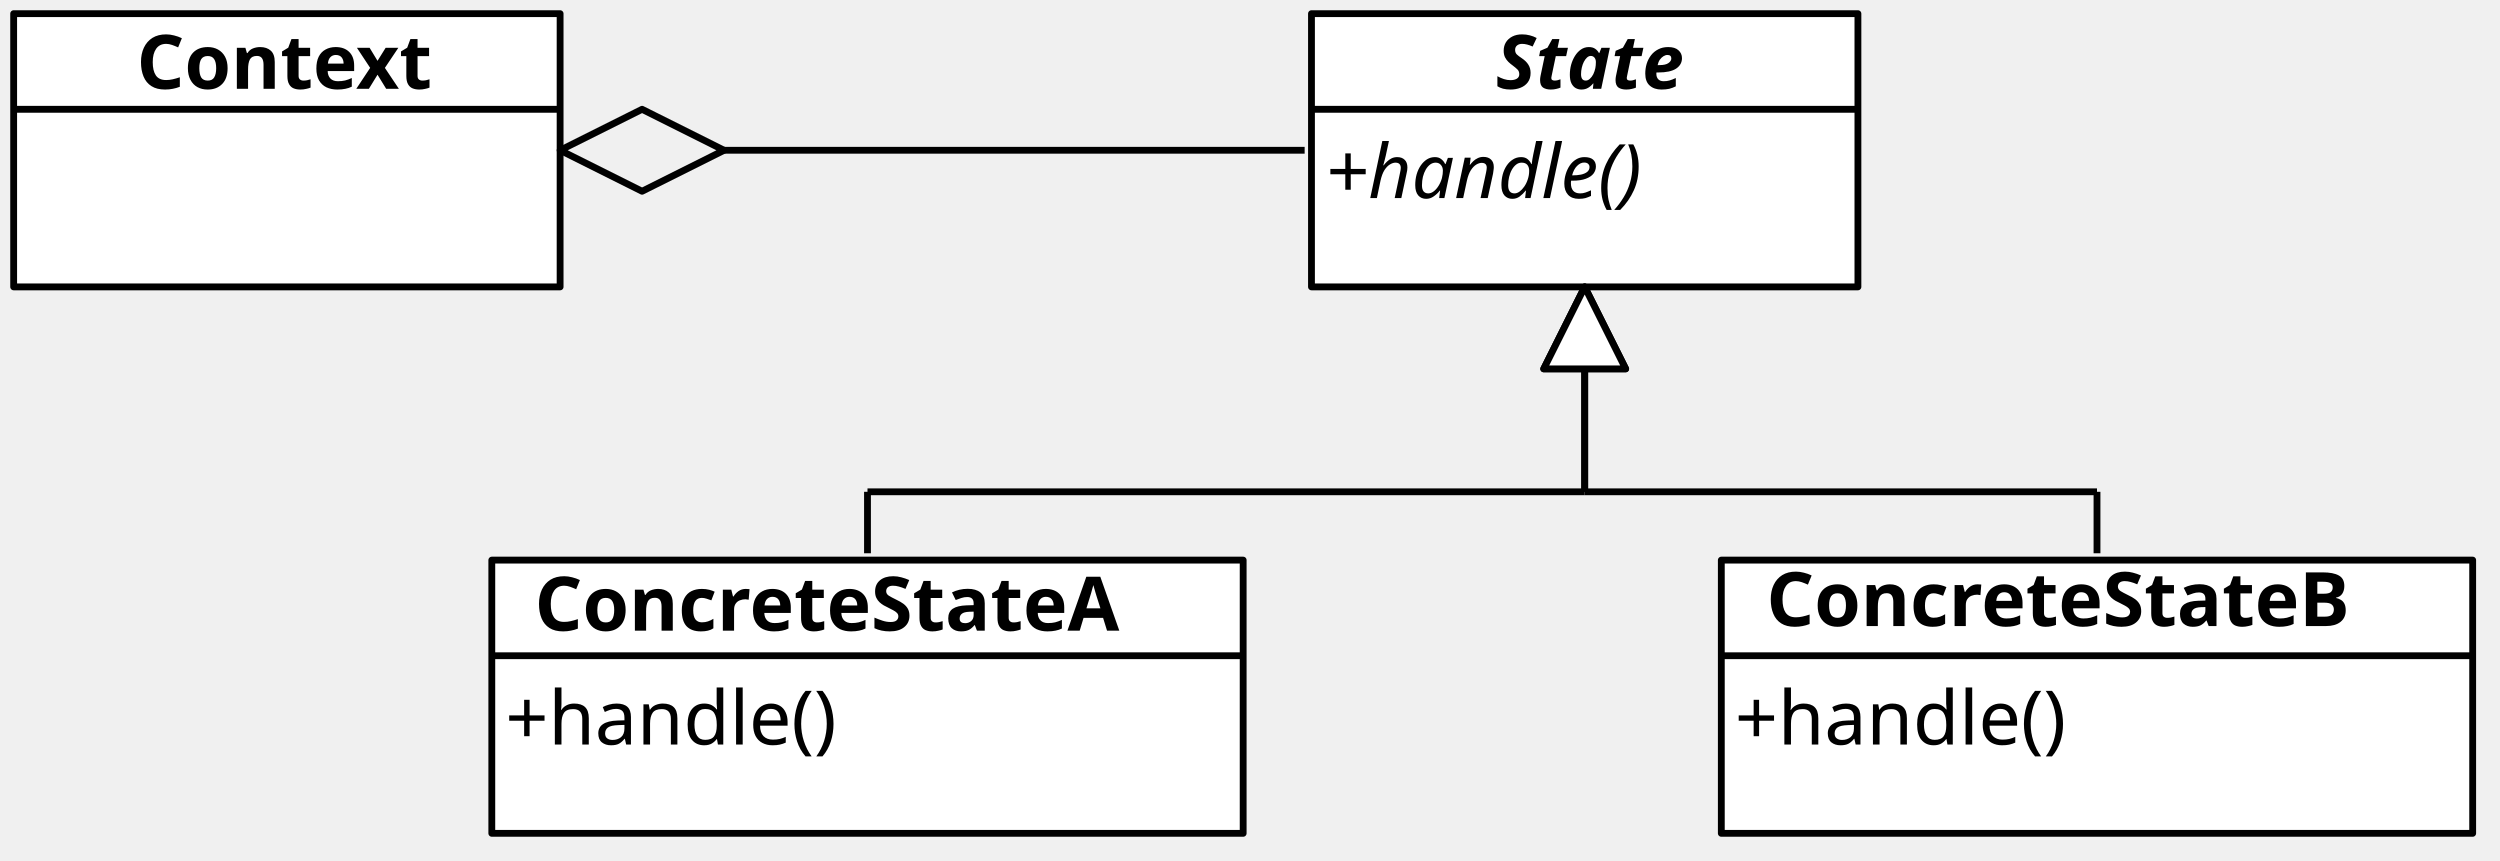
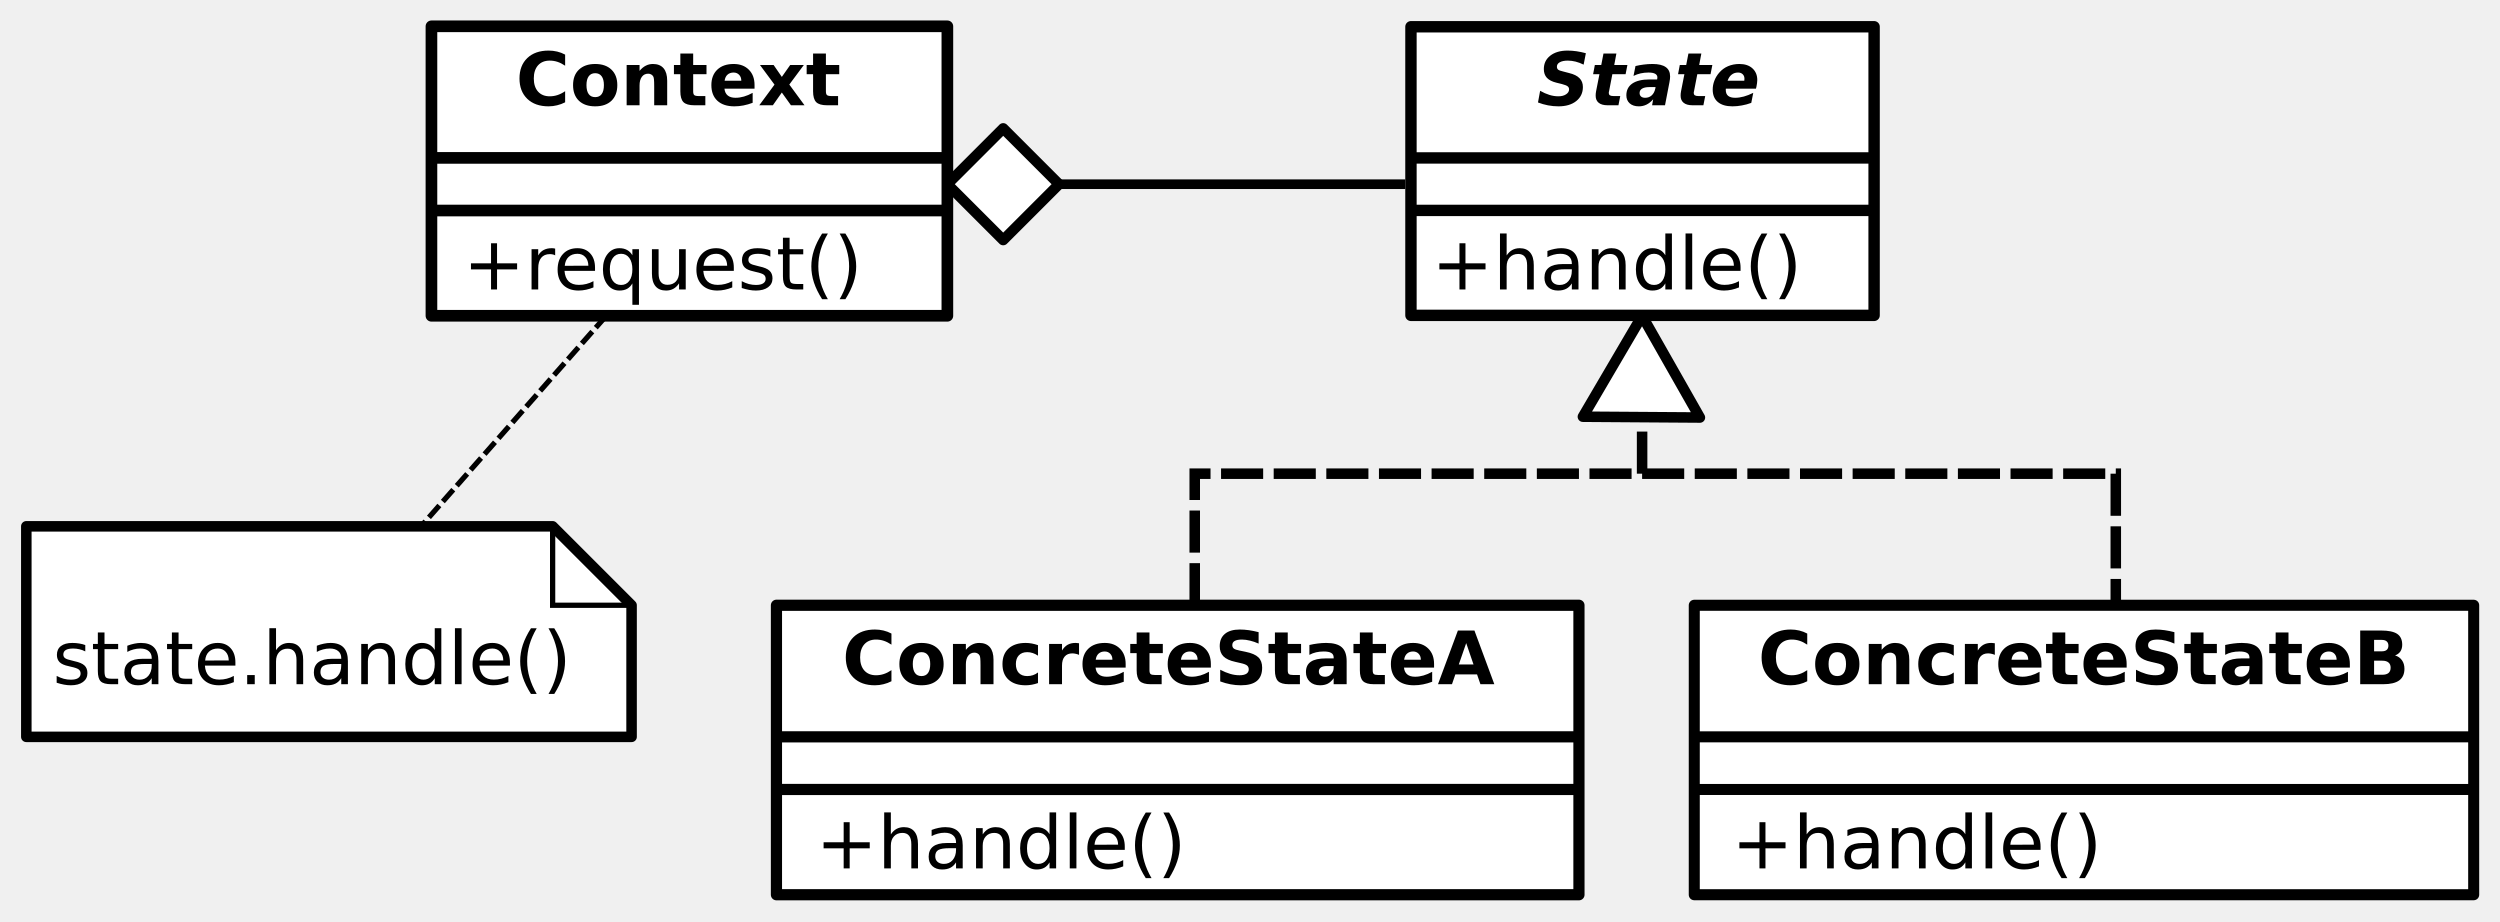
- <svg xmlns="http://www.w3.org/2000/svg" style="fill-opacity:1; color-rendering:auto; color-interpolation:auto; text-rendering:auto; stroke:black; stroke-linecap:square; stroke-miterlimit:10; shape-rendering:auto; stroke-opacity:1; fill:black; stroke-dasharray:none; font-weight:normal; stroke-width:1; font-family:'Dialog'; font-style:normal; stroke-linejoin:miter; font-size:12; stroke-dashoffset:0; image-rendering:auto;" width="366" height="126" id="svg2">
-   <defs id="genericDefs">
-     <defs id="defs1">
-       <clipPath id="clipPath1" clipPathUnits="userSpaceOnUse">
-         <path id="path9" d="M-3 -3 L87 -3 L87 47 L-3 47 L-3 -3 Z" />
-       </clipPath>
-       <clipPath id="clipPath2" clipPathUnits="userSpaceOnUse">
-         <path id="path12" d="M0 0 L0 33 L80 33 L80 0 Z" />
-       </clipPath>
-       <clipPath id="clipPath3" clipPathUnits="userSpaceOnUse">
-         <path id="path15" d="M0 0 L0 14 L80 14 L80 0 Z" />
-       </clipPath>
-       <clipPath id="clipPath4" clipPathUnits="userSpaceOnUse">
-         <path id="path18" d="M-3 -3 L117 -3 L117 47 L-3 47 L-3 -3 Z" />
-       </clipPath>
-       <clipPath id="clipPath5" clipPathUnits="userSpaceOnUse">
-         <path id="path21" d="M0 0 L0 33 L110 33 L110 0 Z" />
-       </clipPath>
-       <clipPath id="clipPath6" clipPathUnits="userSpaceOnUse">
-         <path id="path24" d="M0 0 L0 14 L110 14 L110 0 Z" />
-       </clipPath>
-       <clipPath id="clipPath7" clipPathUnits="userSpaceOnUse">
-         <path id="path27" d="M0 0 L213 0 L213 104 L0 104 L0 0 Z" />
-       </clipPath>
-       <clipPath id="clipPath8" clipPathUnits="userSpaceOnUse">
-         <path id="path30" d="M0 0 L209 0 L209 143 L0 143 L0 0 Z" />
-       </clipPath>
-       <clipPath id="clipPath9" clipPathUnits="userSpaceOnUse">
-         <path id="path33" d="M0 0 L179 0 L179 143 L0 143 L0 0 Z" />
-       </clipPath>
-     </defs>
-   </defs>
-   <g id="g39" style="font-size:11px;font-weight:bold;fill:#ffffff;stroke:#ffffff;font-family:sans-serif" transform="translate(2,2)">
-     <rect id="rect41" height="40" style="stroke:none" width="80" y="0" x="0" />
-   </g>
-   <g id="g43" style="font-size:11px;font-weight:bold;stroke-linecap:butt;stroke-linejoin:round;stroke-miterlimit:0;font-family:sans-serif" transform="translate(2,2)">
-     <rect id="rect45" height="40" style="fill:none" width="80" y="0" x="0" />
-     <line id="line47" y2="14" style="fill:none" y1="14" x2="80" x1="0" />
-   </g>
-   <g id="g49" style="font-size:11px;font-weight:bold;font-family:sans-serif" transform="translate(2,2)">
-     <text id="text51" xml:space="preserve" style="stroke:none" y="11" x="18">Context</text>
-   </g>
-   <g id="g53" style="font-size:11px;font-weight:bold;fill:#ffffff;stroke:#ffffff;font-family:sans-serif" transform="translate(192,2)">
-     <rect id="rect55" height="40" style="stroke:none" width="80" y="0" x="0" />
-   </g>
-   <g id="g57" style="font-size:11px;font-weight:bold;stroke-linecap:butt;stroke-linejoin:round;stroke-miterlimit:0;font-family:sans-serif" transform="translate(192,2)">
-     <rect id="rect59" height="40" style="fill:none" width="80" y="0" x="0" />
-     <line id="line61" y2="14" style="fill:none" y1="14" x2="80" x1="0" />
-   </g>
-   <g id="g63" style="font-size:11px;font-style:italic;font-family:sans-serif" transform="translate(192,16)">
-     <text id="text65" xml:space="preserve" style="stroke:none" y="13" x="2">+handle()</text>
-   </g>
-   <g id="g67" style="font-size:11px;font-style:italic;font-weight:bold;font-family:sans-serif" transform="translate(192,2)">
-     <text id="text69" xml:space="preserve" style="stroke:none" y="11" x="27">State</text>
-   </g>
-   <g id="g71" style="font-size:11px;font-weight:bold;fill:#ffffff;stroke:#ffffff;font-family:sans-serif" transform="translate(72,82)">
-     <rect id="rect73" height="40" style="stroke:none" width="110" y="0" x="0" />
-   </g>
-   <g id="g75" style="font-size:11px;font-weight:bold;stroke-linecap:butt;stroke-linejoin:round;stroke-miterlimit:0;font-family:sans-serif" transform="translate(72,82)">
-     <rect id="rect77" height="40" style="fill:none" width="110" y="0" x="0" />
-     <line id="line79" y2="14" style="fill:none" y1="14" x2="110" x1="0" />
-   </g>
-   <g id="g81" transform="translate(72,96)" style="font-size:11px;font-family:sans-serif">
-     <text id="text83" xml:space="preserve" style="stroke:none" y="13" x="2">+handle()</text>
-   </g>
-   <g id="g85" style="font-size:11px;font-weight:bold;font-family:sans-serif" transform="translate(65.27206,81.32721)">
-     <text id="text87" xml:space="preserve" style="stroke:none" y="11" x="13">ConcreteStateA</text>
-   </g>
-   <g id="g89" style="font-size:11px;font-weight:bold;fill:#ffffff;stroke:#ffffff;font-family:sans-serif" transform="translate(252,82)">
-     <rect id="rect91" height="40" style="stroke:none" width="110" y="0" x="0" />
-   </g>
-   <g id="g93" style="font-size:11px;font-weight:bold;stroke-linecap:butt;stroke-linejoin:round;stroke-miterlimit:0;font-family:sans-serif" transform="translate(252,82)">
-     <rect id="rect95" height="40" style="fill:none" width="110" y="0" x="0" />
-     <line id="line97" y2="14" style="fill:none" y1="14" x2="110" x1="0" />
-   </g>
-   <g id="g99" transform="translate(252,96)" style="font-size:11px;font-family:sans-serif">
-     <text id="text101" xml:space="preserve" style="stroke:none" y="13" x="2">+handle()</text>
-   </g>
-   <g id="g103" style="font-size:11px;font-weight:bold;font-family:sans-serif" transform="translate(244.5993,80.65441)">
-     <text id="text105" xml:space="preserve" style="stroke:none" y="11" x="14">ConcreteStateB</text>
-   </g>
-   <g id="g107" style="font-size:11px;stroke-linecap:butt;stroke-linejoin:round;font-family:sans-serif" transform="translate(32,-28)">
-     <line id="line109" y2="50" style="fill:none" y1="50" x2="159" x1="74" />
-     <polygon id="polygon111" points="50,50 62,56 74,50 62,44 50,50 " style="fill:none" />
-   </g>
-   <g id="g113" style="font-size:11px;stroke-linecap:butt;stroke-linejoin:round;font-family:sans-serif" transform="translate(77,-8)">
-     <line id="line115" y2="80" style="fill:none" y1="50" x2="155" x1="155" />
-     <line id="line117" y2="80" style="fill:none" y1="80" x2="50" x1="155" />
-     <line id="line119" y2="89" style="fill:none" y1="80" x2="50" x1="50" />
-     <polygon id="polygon121" points="155,50 149,62 161,62 155,50 " style="fill:#7acff5;stroke:none" />
-     <polygon id="polygon123" points="155,50 149,62 161,62 155,50 " style="fill:none" />
-   </g>
-   <g id="g125" style="font-size:11px;stroke-linecap:butt;stroke-linejoin:round;font-family:sans-serif" transform="translate(182,-8)">
-     <line id="line127" y2="80" style="fill:none" y1="50" x2="50" x1="50" />
-     <line id="line129" y2="80" style="fill:none" y1="80" x2="125" x1="50" />
-     <line id="line131" y2="89" style="fill:none" y1="80" x2="125" x1="125" />
-     <polygon id="polygon133" points="50,50 44,62 56,62 50,50 " style="fill:#ffffff;stroke:none" />
-     <polygon id="polygon135" points="50,50 44,62 56,62 50,50 " style="fill:none" />
+ <svg xmlns="http://www.w3.org/2000/svg" version="1.1" id="svg6918" height="175" width="475">
+   <defs id="defs6920" />
+   <g transform="translate(5,-77.36218)" style="display:inline" id="layer1">
+     <g id="g103">
+       <rect style="fill:#ffffff;fill-opacity:1;stroke:#000000;stroke-width:2.214;stroke-linecap:round;stroke-linejoin:round;stroke-miterlimit:4;stroke-dasharray:none;stroke-dashoffset:0;stroke-opacity:1" id="rect7006" width="98.026" height="55" x="76.974" y="82.362" />
+       <path style="fill:none;stroke:#000000;stroke-width:2.214;stroke-linecap:butt;stroke-linejoin:miter;stroke-miterlimit:4;stroke-dasharray:none;stroke-opacity:1" d="M 76.974,107.362 H 175" id="path7518" />
+       <path style="fill:none;stroke:#000000;stroke-width:2.214;stroke-linecap:butt;stroke-linejoin:miter;stroke-miterlimit:4;stroke-dasharray:none;stroke-opacity:1" d="M 76.974,117.362 H 175" id="path7520" />
+       <text xml:space="preserve" style="font-style:normal;font-weight:normal;line-height:0%;font-family:'Bitstream Vera Sans';fill:#000000;fill-opacity:1;stroke:none" x="93" y="97.362" id="text7522">
+         <tspan id="tspan7524" x="93" y="97.362" style="font-weight:bold;font-size:14px;line-height:1.25;-inkscape-font-specification:'Bitstream Vera Sans Bold'">Context</tspan>
+       </text>
+       <text xml:space="preserve" style="font-style:normal;font-weight:normal;line-height:0%;font-family:'Bitstream Vera Sans';fill:#000000;fill-opacity:1;stroke:none" x="83" y="132.362" id="text7526">
+         <tspan id="tspan7528" x="83" y="132.362" style="font-size:14px;line-height:1.25">+request()</tspan>
+       </text>
+     </g>
+     <path id="path7539" d="M 110.179,137.362 75,177.362" style="fill:none;stroke:#000000;stroke-width:1;stroke-linecap:butt;stroke-linejoin:miter;stroke-miterlimit:4;stroke-dasharray:3, 1;stroke-dashoffset:0;stroke-opacity:1" />
+     <g id="g68">
+       <path style="fill:#ffffff;fill-opacity:1;stroke:#000000;stroke-width:2;stroke-linecap:round;stroke-linejoin:round;stroke-miterlimit:4;stroke-dashoffset:0;stroke-opacity:1" d="m 0,177.362 h 100 l 15,15 v 25 H 0 Z" id="rect7530" />
+       <path style="fill:none;stroke:#000000;stroke-width:1px;stroke-linecap:butt;stroke-linejoin:miter;stroke-opacity:1" d="m 100,177.362 v 15 h 15" id="path7533" />
+       <text xml:space="preserve" style="font-style:normal;font-weight:normal;line-height:0%;font-family:'Bitstream Vera Sans';fill:#000000;fill-opacity:1;stroke:none" x="5" y="207.362" id="text7535">
+         <tspan id="tspan7537" x="5" y="207.362" style="font-size:14px;line-height:1.25">state.handle()</tspan>
+       </text>
+     </g>
+     <rect transform="rotate(-45)" y="203.196" x="44.292" height="15" width="15" id="rect7618" style="fill:#ffffff;fill-opacity:1;stroke:#000000;stroke-width:2;stroke-linecap:round;stroke-linejoin:round;stroke-miterlimit:4;stroke-dasharray:none;stroke-dashoffset:0;stroke-opacity:1" />
+     <path id="path7620" d="M 262,112.362 H 195" style="fill:none;stroke:#000000;stroke-width:1.83;stroke-linecap:butt;stroke-linejoin:miter;stroke-miterlimit:4;stroke-dasharray:none;stroke-opacity:1" />
+     <g transform="translate(-6)" id="g94">
+       <rect style="fill:#ffffff;fill-opacity:1;stroke:#000000;stroke-width:2.163;stroke-linecap:round;stroke-linejoin:round;stroke-miterlimit:4;stroke-dasharray:none;stroke-dashoffset:0;stroke-opacity:1" id="rect7562" width="87.997" height="54.837" x="269.082" y="82.444" />
+       <path style="fill:none;stroke:#000000;stroke-width:2.163;stroke-linecap:butt;stroke-linejoin:miter;stroke-miterlimit:4;stroke-dasharray:none;stroke-opacity:1" d="m 269.082,107.37 h 87.997" id="path7564" />
+       <path style="fill:none;stroke:#000000;stroke-width:2.163;stroke-linecap:butt;stroke-linejoin:miter;stroke-miterlimit:4;stroke-dasharray:none;stroke-opacity:1" d="m 269.082,117.34 h 87.997" id="path7566" />
+       <text xml:space="preserve" style="font-style:italic;font-weight:normal;line-height:0%;font-family:'Bitstream Vera Sans';-inkscape-font-specification:'Bitstream Vera Sans Bold Oblique';display:inline;fill:#000000;fill-opacity:1;stroke:none" x="293" y="97.362" id="text7522-6">
+         <tspan id="tspan7524-0" x="293" y="97.362" style="font-style:italic;font-weight:bold;font-size:14px;line-height:1.25;-inkscape-font-specification:'Bitstream Vera Sans Bold Oblique'">State</tspan>
+       </text>
+       <text xml:space="preserve" style="font-style:normal;font-weight:normal;line-height:0%;font-family:'Bitstream Vera Sans';display:inline;fill:#000000;fill-opacity:1;stroke:none" x="273" y="132.362" id="text7526-1">
+         <tspan style="font-size:14px;line-height:1.25" id="tspan7528-5" x="273" y="132.362">+handle()</tspan>
+       </text>
+     </g>
+     <g transform="translate(-8)" id="g246">
+       <path style="fill:#ffffff;fill-opacity:1;stroke:#000000;stroke-width:2;stroke-linecap:round;stroke-linejoin:round;stroke-miterlimit:4;stroke-dasharray:none;stroke-dashoffset:0;stroke-opacity:1" id="path7741" d="m 261.071,273.857 -22.231,-0.155 11.25,-19.175 z" transform="translate(64.91026,-117.1651)" />
+       <path style="fill:none;stroke:#000000;stroke-width:2;stroke-linecap:butt;stroke-linejoin:miter;stroke-miterlimit:4;stroke-dasharray:8, 2;stroke-dashoffset:0;stroke-opacity:1" d="m 315,167.362 v -10" id="path7745" />
+       <path style="fill:none;stroke:#000000;stroke-width:2;stroke-linecap:butt;stroke-linejoin:miter;stroke-miterlimit:4;stroke-dasharray:8, 2;stroke-dashoffset:0;stroke-opacity:1" d="m 230,192.362 v -25 h 175 v 25" id="path7743" />
+     </g>
+     <g id="g255">
+       <rect style="fill:#ffffff;fill-opacity:1;stroke:#000000;stroke-width:2.126;stroke-linecap:round;stroke-linejoin:round;stroke-miterlimit:4;stroke-dasharray:none;stroke-dashoffset:0;stroke-opacity:1" id="rect7562-9" width="152.475" height="55" x="142.525" y="192.362" />
+       <path style="fill:none;stroke:#000000;stroke-width:2.126;stroke-linecap:butt;stroke-linejoin:miter;stroke-miterlimit:4;stroke-dasharray:none;stroke-opacity:1" d="M 142.525,217.362 H 295" id="path7564-2" />
+       <path style="fill:none;stroke:#000000;stroke-width:2.126;stroke-linecap:butt;stroke-linejoin:miter;stroke-miterlimit:4;stroke-dasharray:none;stroke-opacity:1" d="M 142.525,227.362 H 295" id="path7566-2" />
+       <text xml:space="preserve" style="font-style:normal;font-weight:normal;line-height:0%;font-family:'Bitstream Vera Sans';-inkscape-font-specification:'Bitstream Vera Sans Bold';display:inline;fill:#000000;fill-opacity:1;stroke:none" x="155" y="207.362" id="text7522-6-5">
+         <tspan id="tspan7524-0-0" x="155" y="207.362" style="font-style:normal;font-weight:bold;font-size:14px;line-height:1.25;-inkscape-font-specification:'Bitstream Vera Sans Bold'">ConcreteStateA</tspan>
+       </text>
+       <text xml:space="preserve" style="font-style:normal;font-weight:normal;line-height:0%;font-family:'Bitstream Vera Sans';display:inline;fill:#000000;fill-opacity:1;stroke:none" x="150" y="242.362" id="text7526-1-9">
+         <tspan style="font-size:14px;line-height:1.25" id="tspan7528-5-6" x="150" y="242.362">+handle()</tspan>
+       </text>
+     </g>
+     <g id="g264">
+       <rect style="fill:#ffffff;fill-opacity:1;stroke:#000000;stroke-width:2.095;stroke-linecap:round;stroke-linejoin:round;stroke-miterlimit:4;stroke-dasharray:none;stroke-dashoffset:0;stroke-opacity:1" id="rect7562-9-4" width="148.089" height="55" x="316.911" y="192.362" />
+       <path style="fill:none;stroke:#000000;stroke-width:2.095;stroke-linecap:butt;stroke-linejoin:miter;stroke-miterlimit:4;stroke-dasharray:none;stroke-opacity:1" d="M 316.911,217.362 H 465" id="path7564-2-7" />
+       <path style="fill:none;stroke:#000000;stroke-width:2.095;stroke-linecap:butt;stroke-linejoin:miter;stroke-miterlimit:4;stroke-dasharray:none;stroke-opacity:1" d="M 316.911,227.362 H 465" id="path7566-2-4" />
+       <text xml:space="preserve" style="font-style:normal;font-weight:normal;line-height:0%;font-family:'Bitstream Vera Sans';-inkscape-font-specification:'Bitstream Vera Sans Bold';display:inline;fill:#000000;fill-opacity:1;stroke:none" x="329" y="207.362" id="text7522-6-5-7">
+         <tspan id="tspan7524-0-0-4" x="329" y="207.362" style="font-style:normal;font-weight:bold;font-size:14px;line-height:1.25;-inkscape-font-specification:'Bitstream Vera Sans Bold'">ConcreteStateB</tspan>
+       </text>
+       <text xml:space="preserve" style="font-style:normal;font-weight:normal;line-height:0%;font-family:'Bitstream Vera Sans';display:inline;fill:#000000;fill-opacity:1;stroke:none" x="324" y="242.362" id="text7526-1-9-0">
+         <tspan style="font-size:14px;line-height:1.25" id="tspan7528-5-6-0" x="324" y="242.362">+handle()</tspan>
+       </text>
+     </g>
  </g>
</svg>
